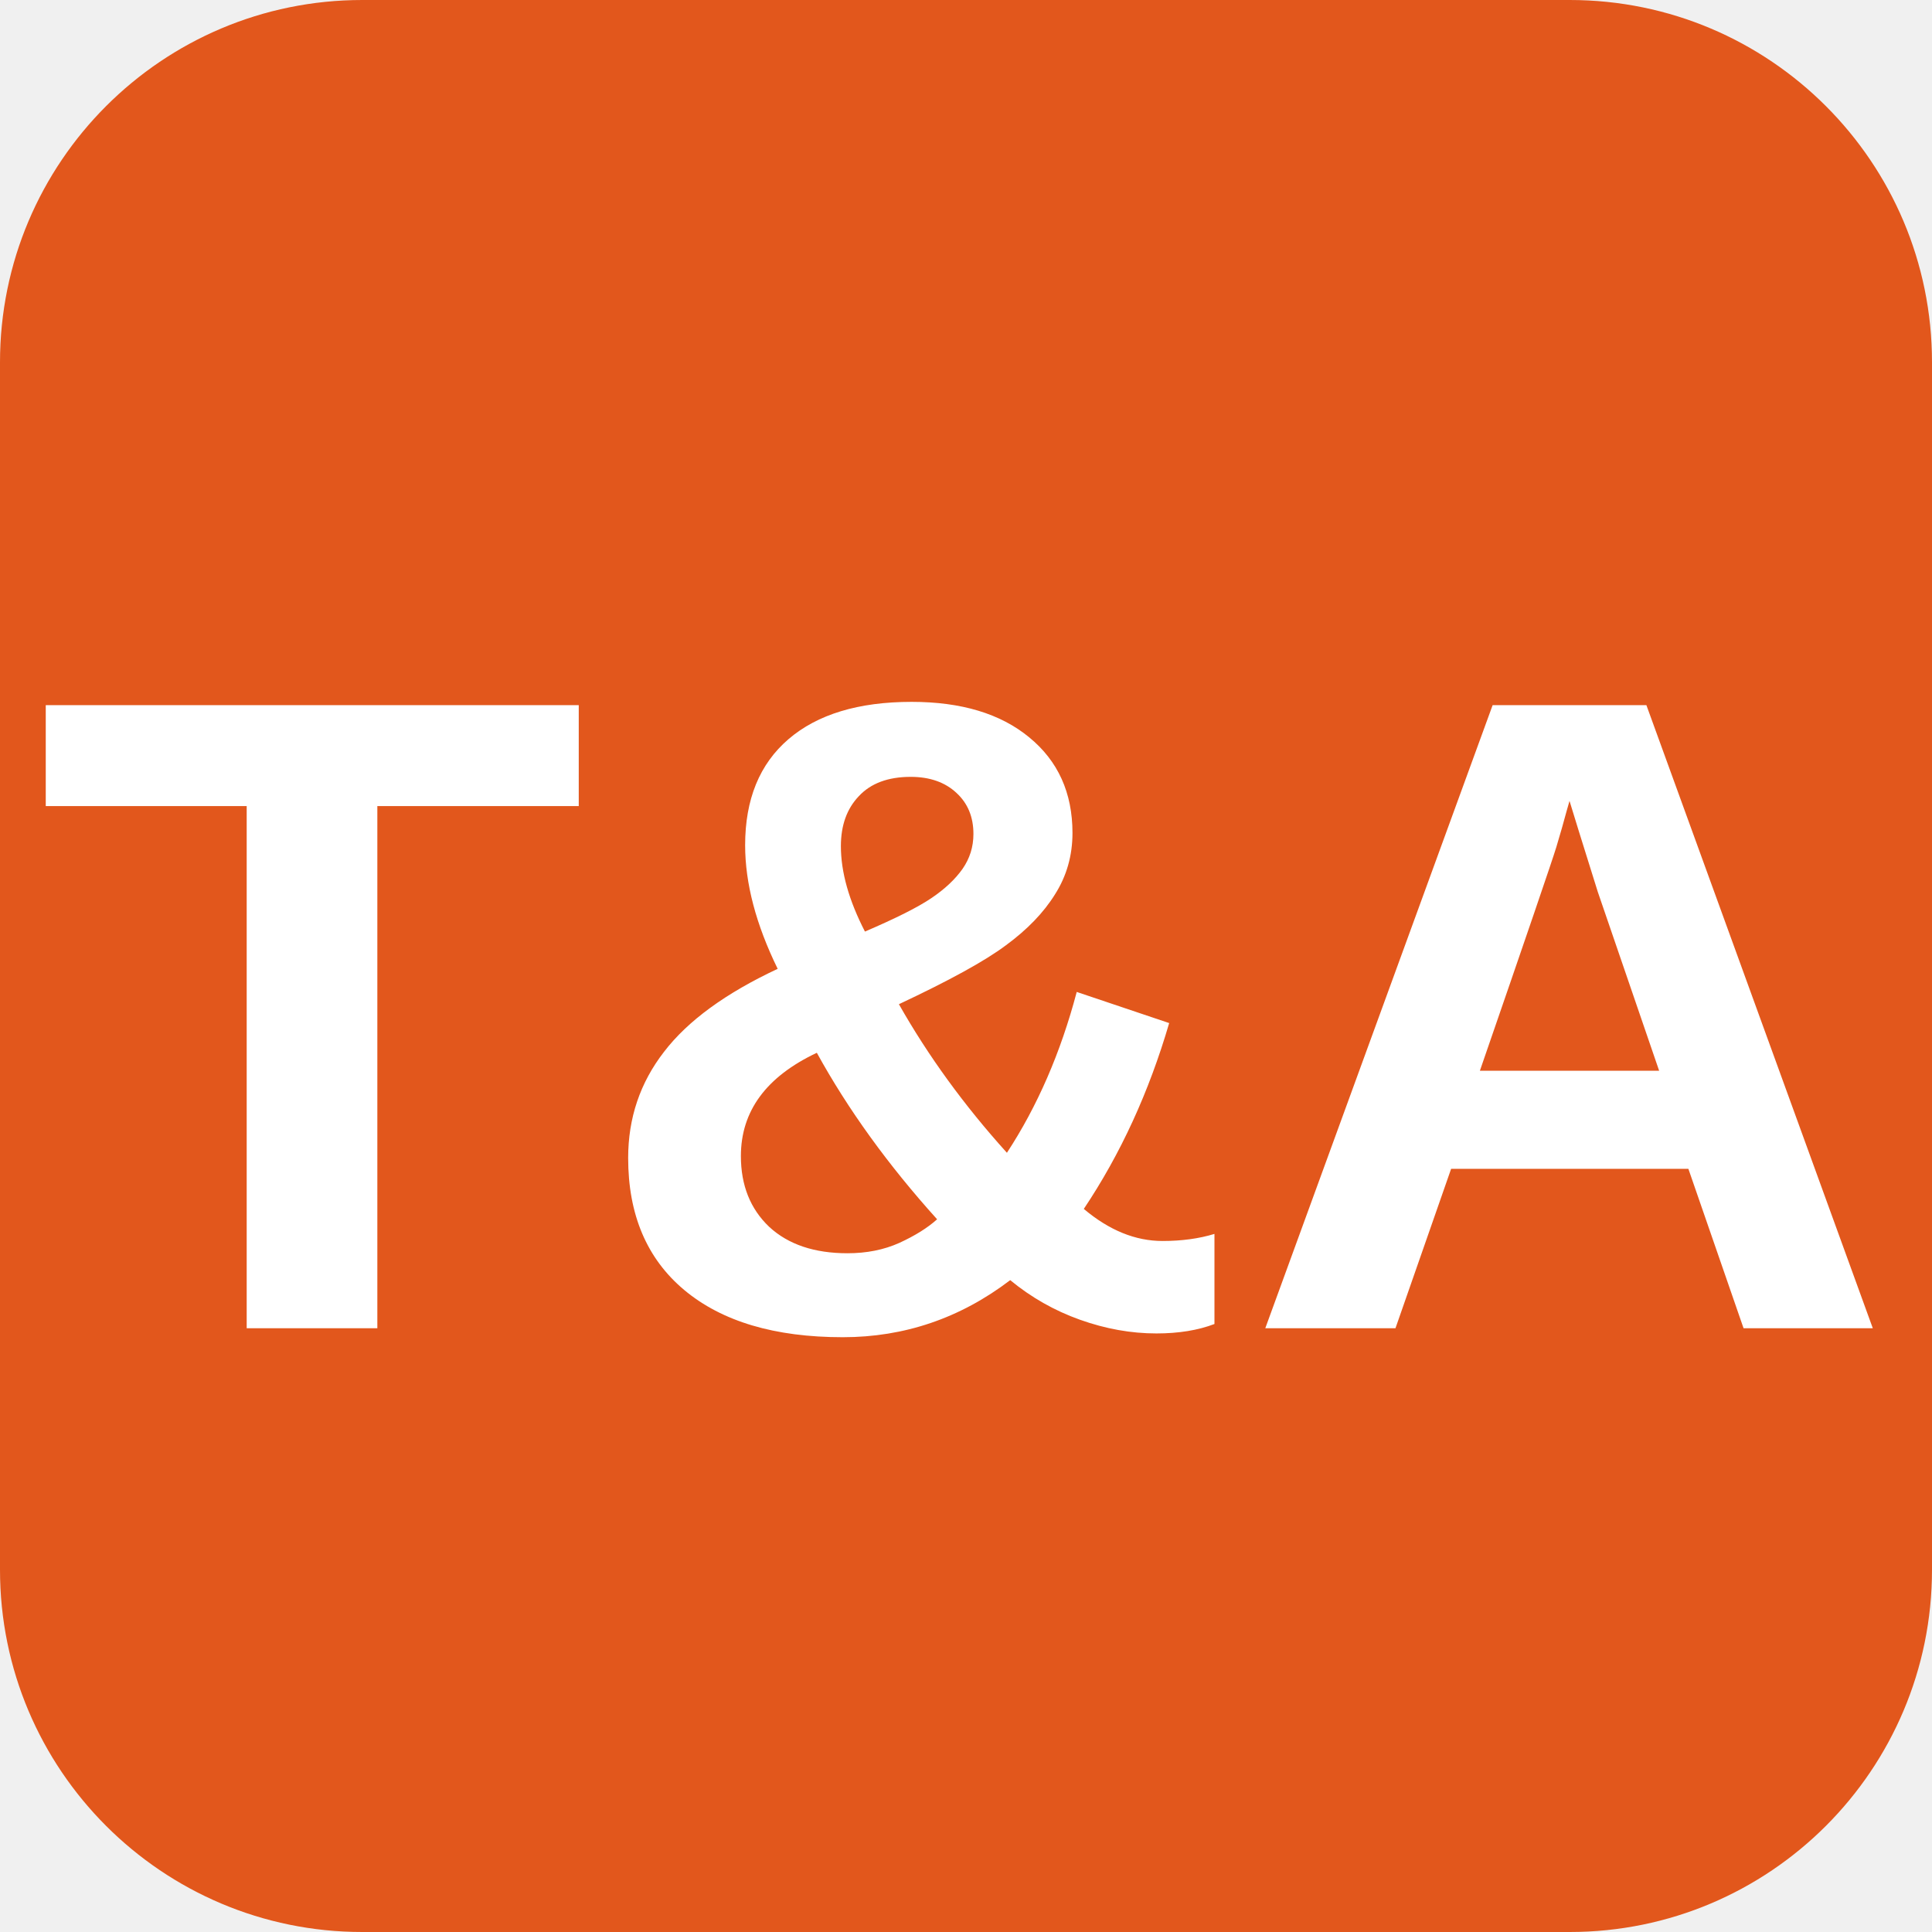
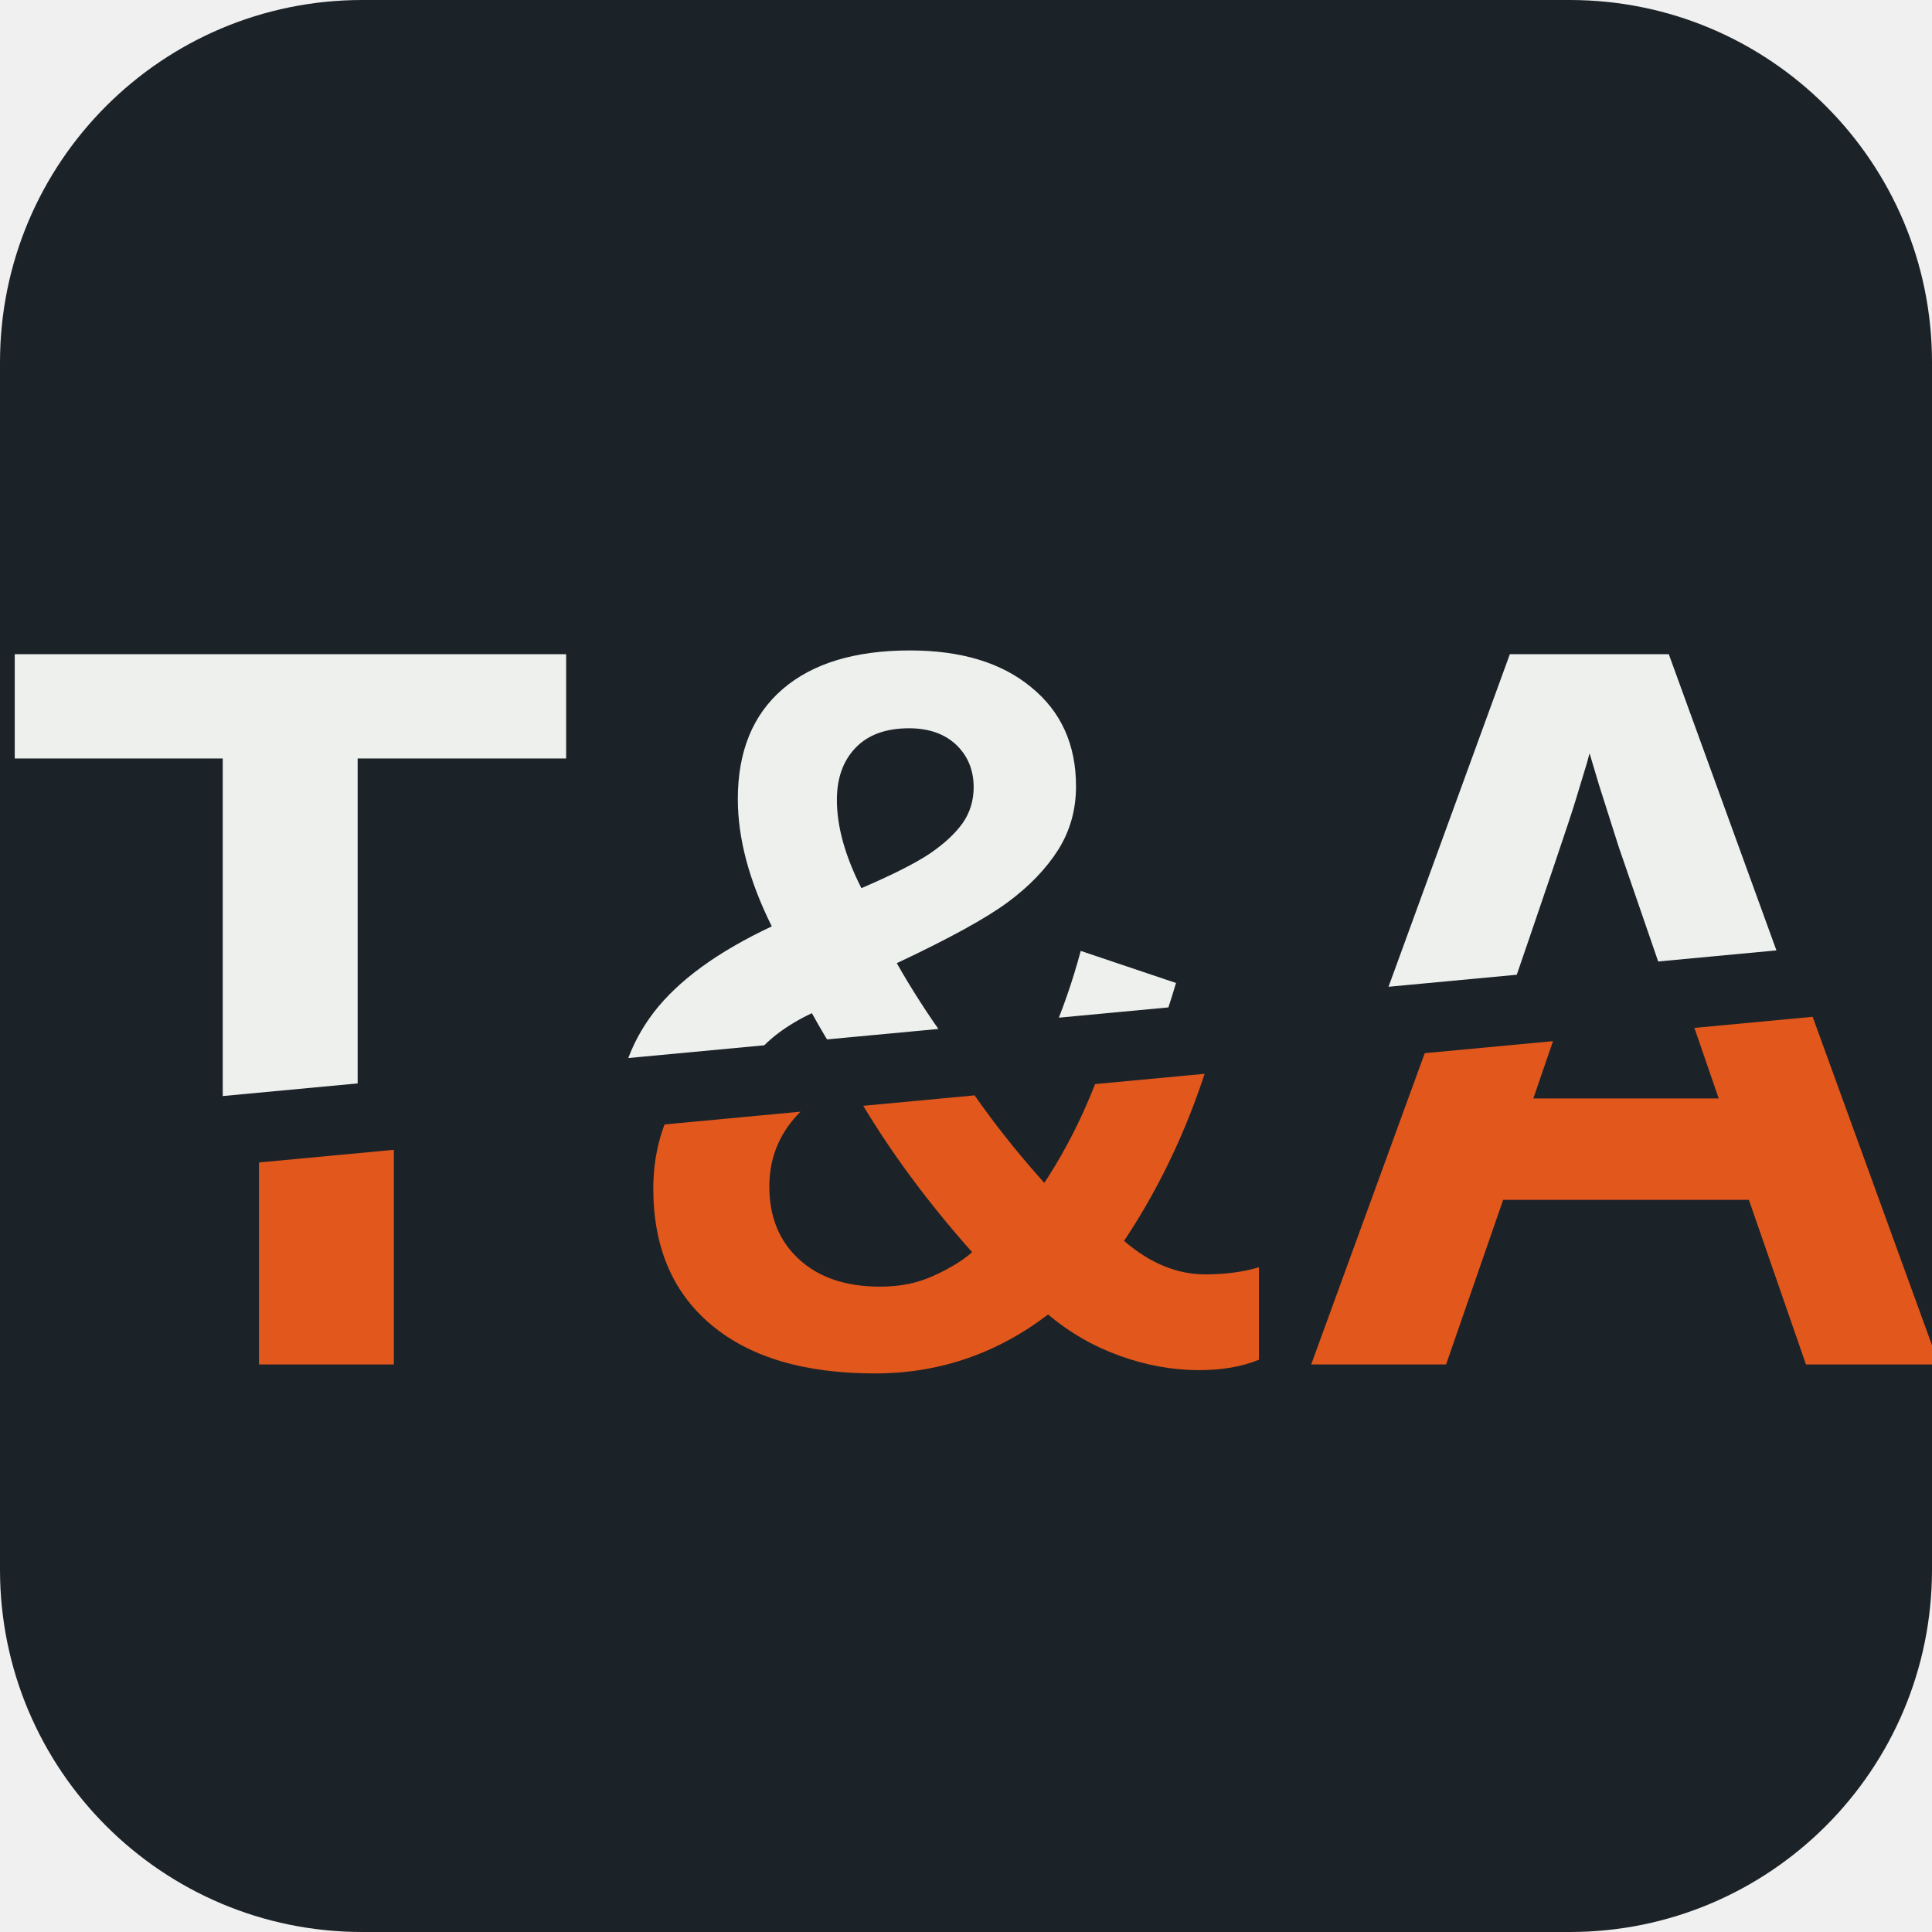
<svg xmlns="http://www.w3.org/2000/svg" viewBox="0 0 64 64">
-   <rect width="64" height="64" rx="12" fill="#e2571c" />
-   <text x="32" y="44" text-anchor="middle" font-family="Arial Narrow,Arial,sans-serif" font-weight="700" font-size="30" fill="#fff">T&amp;A</text>
+   <defs>
+     <clipPath id="o">
+       <polygon points="0,0 64,0 64,31 0,37" />
+     </clipPath>
+     <clipPath id="u">
+       <polygon points="0,37 64,31 64,64 0,64" />
+     </clipPath>
+   </defs>
+   <rect width="64" height="64" rx="12" fill="#1c2328" />
+   <g font-family="Barlow Condensed,Arial Narrow,Arial,sans-serif" font-weight="800" font-size="31" text-anchor="middle">
+     <text x="32" y="43" fill="#eef0ee" clip-path="url(#o)">T&amp;A</text>
+     <g transform="translate(1.2 2.2)">
+       <text x="32" y="43" fill="#e2571c" clip-path="url(#u)">T&amp;A</text>
+     </g>
+   </g>
</svg>
